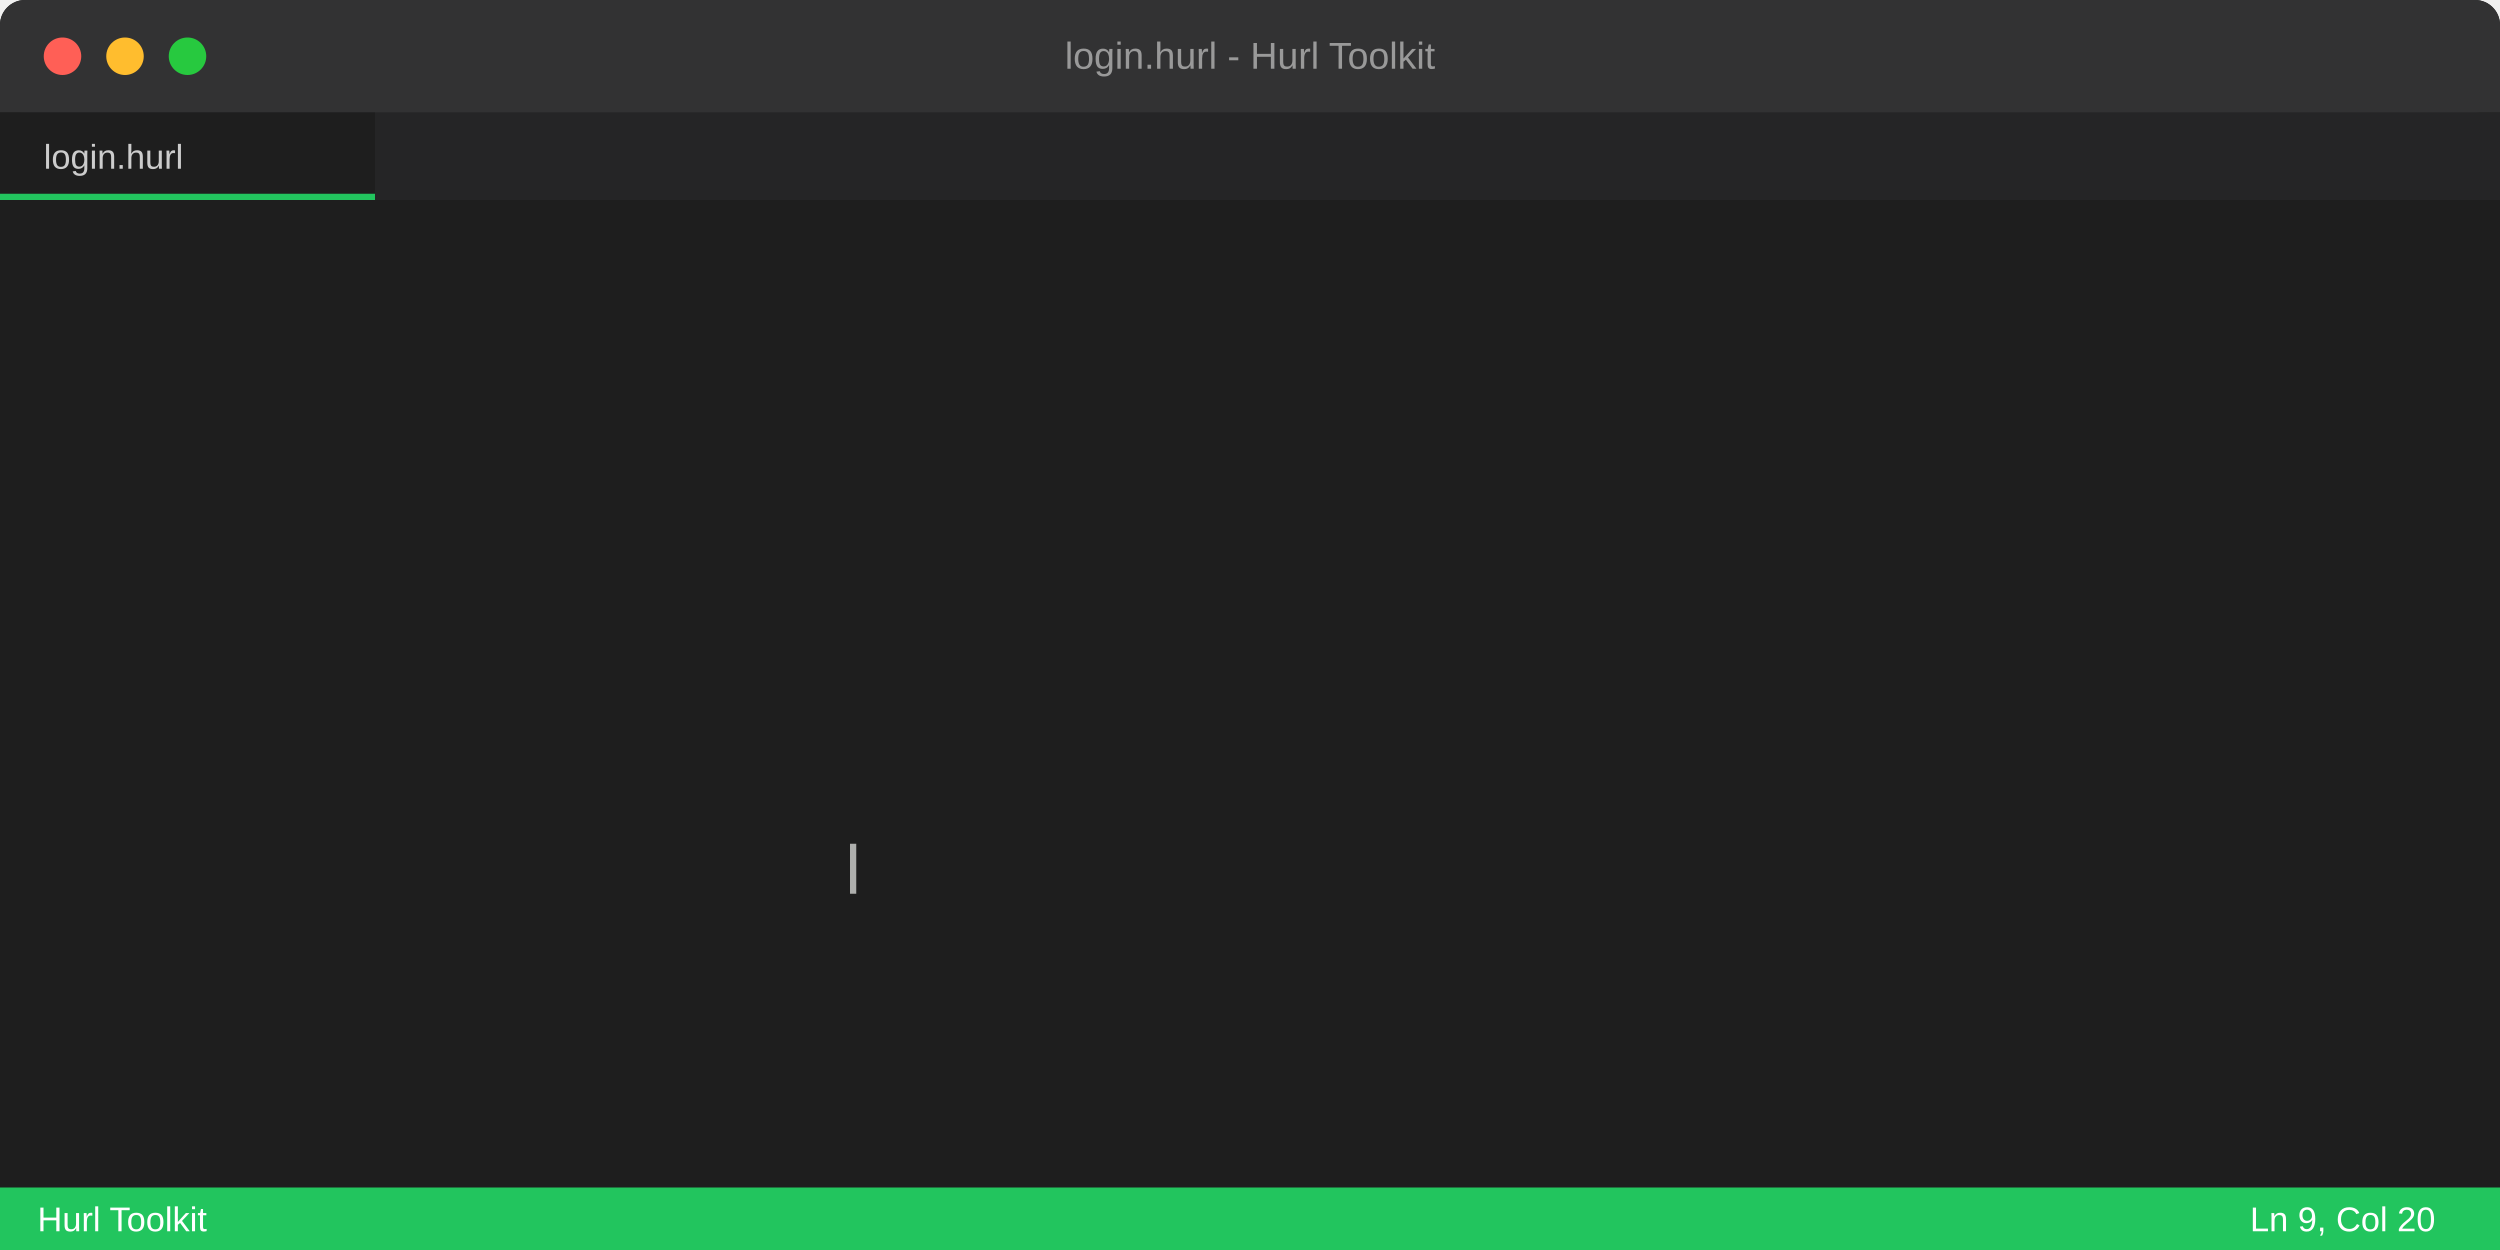
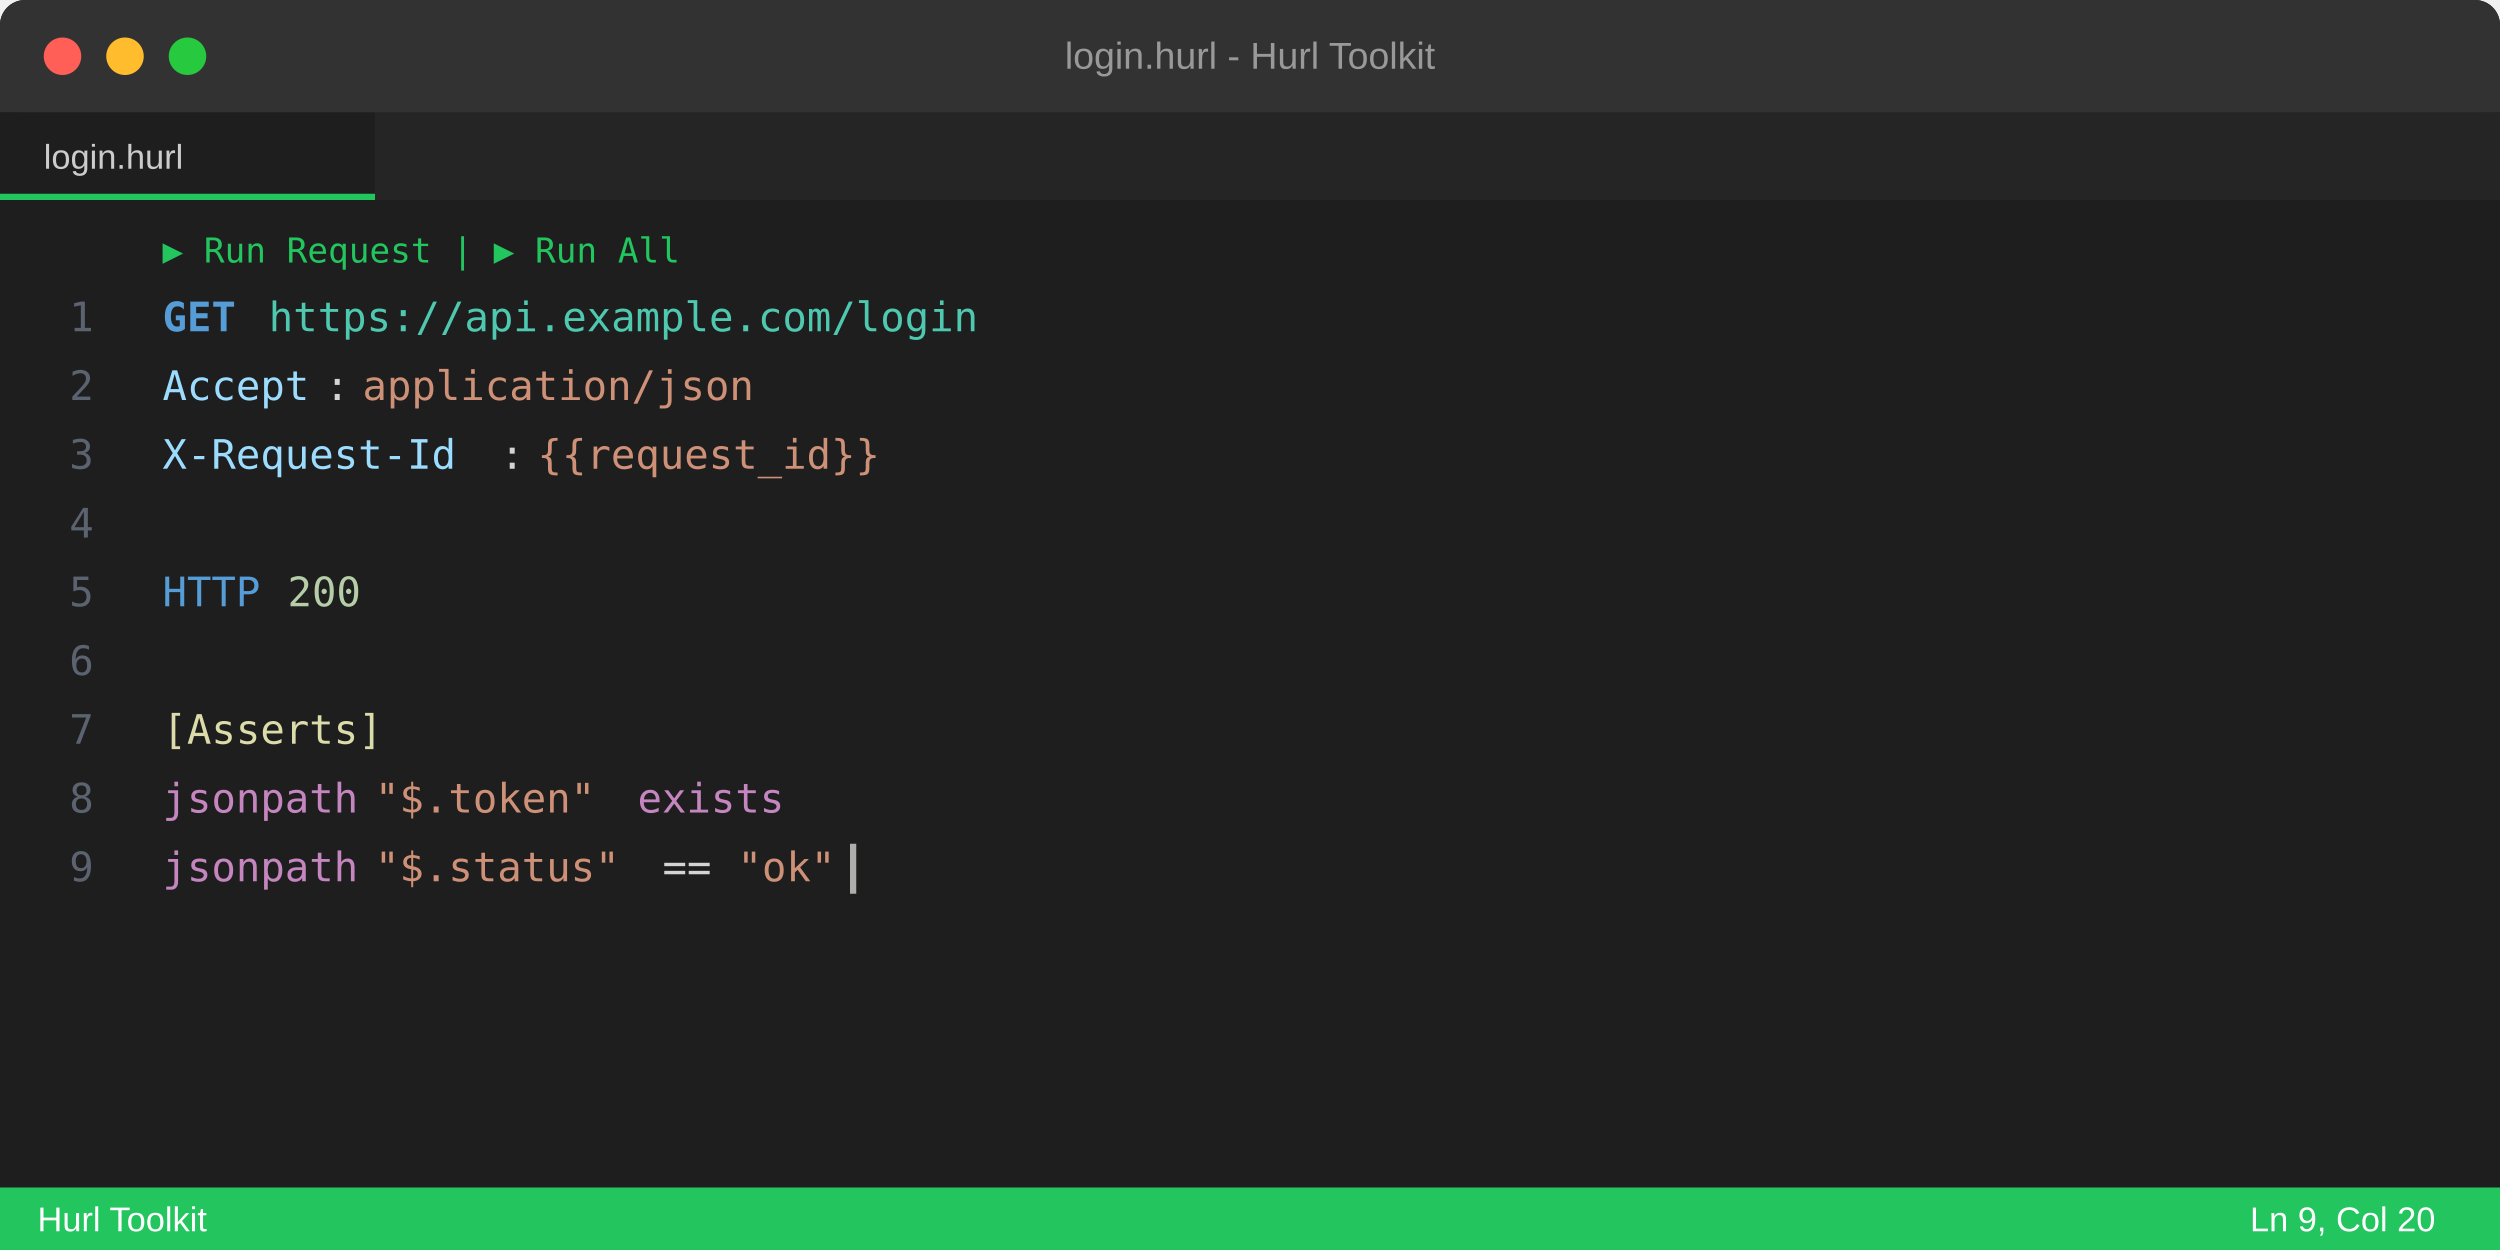
<svg xmlns="http://www.w3.org/2000/svg" viewBox="0 0 800 400" width="800" height="400">
  <defs>
    <style>
+       @keyframes fadeIn { from { opacity: 0; transform: translateY(3px); } to { opacity: 1; transform: translateY(0); } }
      @keyframes cursorBlink { 0%, 100% { opacity: 1; } 50% { opacity: 0; } }
-       @keyframes lineAppear1 { 0%, 5% { opacity: 0; } 8% { opacity: 1; } }
-       @keyframes lineAppear2 { 0%, 10% { opacity: 0; } 13% { opacity: 1; } }
-       @keyframes lineAppear3 { 0%, 15% { opacity: 0; } 18% { opacity: 1; } }
-       @keyframes lineAppear4 { 0%, 20% { opacity: 0; } 23% { opacity: 1; } }
-       @keyframes lineAppear5 { 0%, 25% { opacity: 0; } 28% { opacity: 1; } }
-       @keyframes lineAppear6 { 0%, 30% { opacity: 0; } 33% { opacity: 1; } }
-       @keyframes lineAppear7 { 0%, 35% { opacity: 0; } 38% { opacity: 1; } }
-       @keyframes lineAppear8 { 0%, 40% { opacity: 0; } 43% { opacity: 1; } }
-       @keyframes lineAppear9 { 0%, 45% { opacity: 0; } 48% { opacity: 1; } }
-       @keyframes codelensGlow { 0%, 3% { opacity: 0; } 6% { opacity: 1; } }
      .mono { font-family: 'Cascadia Code', 'Fira Code', Consolas, monospace; }
      .ui { font-family: 'Segoe UI', 'Helvetica Neue', Arial, sans-serif; }
    </style>
  </defs>
  <rect width="800" height="400" rx="8" fill="#1e1e1e" />
  <rect width="800" height="36" rx="8" fill="#323233" />
  <rect y="28" width="800" height="8" fill="#323233" />
  <circle cx="20" cy="18" r="6" fill="#ff5f56" />
  <circle cx="40" cy="18" r="6" fill="#ffbd2e" />
  <circle cx="60" cy="18" r="6" fill="#27c93f" />
  <text x="400" y="22" text-anchor="middle" class="ui" font-size="12" fill="#999">login.hurl - Hurl Toolkit</text>
  <rect y="36" width="800" height="28" fill="#252526" />
  <rect x="0" y="36" width="120" height="28" fill="#1e1e1e" />
  <text x="14" y="54" class="ui" font-size="11" fill="#cccccc">login.hurl</text>
  <rect x="0" y="62" width="120" height="2" fill="#22c55e" />
  <rect x="0" y="64" width="44" height="336" fill="#1e1e1e" />
-   <g style="animation: codelensGlow 6s forwards; opacity: 0;">
+   <g style="animation: fadeIn 0.4s ease-out 0.2s both;">
    <text x="52" y="84" class="mono" font-size="11" fill="#22c55e">▶ Run Request  |  ▶ Run All</text>
  </g>
-   <g style="animation: lineAppear1 6s forwards; opacity: 0;">
+   <g style="animation: fadeIn 0.3s ease-out 0.4s both;">
    <text x="30" y="106" class="mono" font-size="13" fill="#5c6370" text-anchor="end">1</text>
    <text x="52" y="106" class="mono" font-size="13" fill="#569cd6" font-weight="bold">GET</text>
    <text x="86" y="106" class="mono" font-size="13" fill="#4ec9b0">https://api.example.com/login</text>
  </g>
-   <g style="animation: lineAppear2 6s forwards; opacity: 0;">
+   <g style="animation: fadeIn 0.3s ease-out 0.7s both;">
    <text x="30" y="128" class="mono" font-size="13" fill="#5c6370" text-anchor="end">2</text>
    <text x="52" y="128" class="mono" font-size="13" fill="#9cdcfe">Accept</text>
    <text x="104" y="128" class="mono" font-size="13" fill="#d4d4d4">:</text>
    <text x="116" y="128" class="mono" font-size="13" fill="#ce9178">application/json</text>
  </g>
-   <g style="animation: lineAppear3 6s forwards; opacity: 0;">
+   <g style="animation: fadeIn 0.3s ease-out 1.0s both;">
    <text x="30" y="150" class="mono" font-size="13" fill="#5c6370" text-anchor="end">3</text>
    <text x="52" y="150" class="mono" font-size="13" fill="#9cdcfe">X-Request-Id</text>
    <text x="160" y="150" class="mono" font-size="13" fill="#d4d4d4">:</text>
    <text x="172" y="150" class="mono" font-size="13" fill="#ce9178">{{request_id}}</text>
  </g>
-   <g style="animation: lineAppear4 6s forwards; opacity: 0;">
+   <g style="animation: fadeIn 0.3s ease-out 1.3s both;">
    <text x="30" y="172" class="mono" font-size="13" fill="#5c6370" text-anchor="end">4</text>
  </g>
-   <g style="animation: lineAppear5 6s forwards; opacity: 0;">
+   <g style="animation: fadeIn 0.3s ease-out 1.6s both;">
    <text x="30" y="194" class="mono" font-size="13" fill="#5c6370" text-anchor="end">5</text>
    <text x="52" y="194" class="mono" font-size="13" fill="#569cd6">HTTP</text>
    <text x="92" y="194" class="mono" font-size="13" fill="#b5cea8">200</text>
  </g>
-   <g style="animation: lineAppear6 6s forwards; opacity: 0;">
+   <g style="animation: fadeIn 0.3s ease-out 1.9s both;">
    <text x="30" y="216" class="mono" font-size="13" fill="#5c6370" text-anchor="end">6</text>
  </g>
-   <g style="animation: lineAppear7 6s forwards; opacity: 0;">
+   <g style="animation: fadeIn 0.3s ease-out 2.2s both;">
    <text x="30" y="238" class="mono" font-size="13" fill="#5c6370" text-anchor="end">7</text>
    <text x="52" y="238" class="mono" font-size="13" fill="#dcdcaa">[Asserts]</text>
  </g>
-   <g style="animation: lineAppear8 6s forwards; opacity: 0;">
+   <g style="animation: fadeIn 0.3s ease-out 2.5s both;">
    <text x="30" y="260" class="mono" font-size="13" fill="#5c6370" text-anchor="end">8</text>
    <text x="52" y="260" class="mono" font-size="13" fill="#c586c0">jsonpath</text>
    <text x="120" y="260" class="mono" font-size="13" fill="#ce9178">"$.token"</text>
    <text x="204" y="260" class="mono" font-size="13" fill="#c586c0">exists</text>
  </g>
-   <g style="animation: lineAppear9 6s forwards; opacity: 0;">
+   <g style="animation: fadeIn 0.3s ease-out 2.8s both;">
    <text x="30" y="282" class="mono" font-size="13" fill="#5c6370" text-anchor="end">9</text>
    <text x="52" y="282" class="mono" font-size="13" fill="#c586c0">jsonpath</text>
    <text x="120" y="282" class="mono" font-size="13" fill="#ce9178">"$.status"</text>
    <text x="212" y="282" class="mono" font-size="13" fill="#d4d4d4">==</text>
    <text x="236" y="282" class="mono" font-size="13" fill="#ce9178">"ok"</text>
  </g>
  <rect x="272" y="270" width="2" height="16" fill="#aeafad" style="animation: cursorBlink 1.2s step-end infinite;" />
-   <rect x="0" y="380" width="800" height="20" rx="0" fill="#22c55e" />
+   <rect x="0" y="380" width="800" height="20" fill="#22c55e" />
  <text x="12" y="394" class="ui" font-size="11" fill="#fff">Hurl Toolkit</text>
  <text x="720" y="394" class="ui" font-size="11" fill="#fff">Ln 9, Col 20</text>
</svg>
